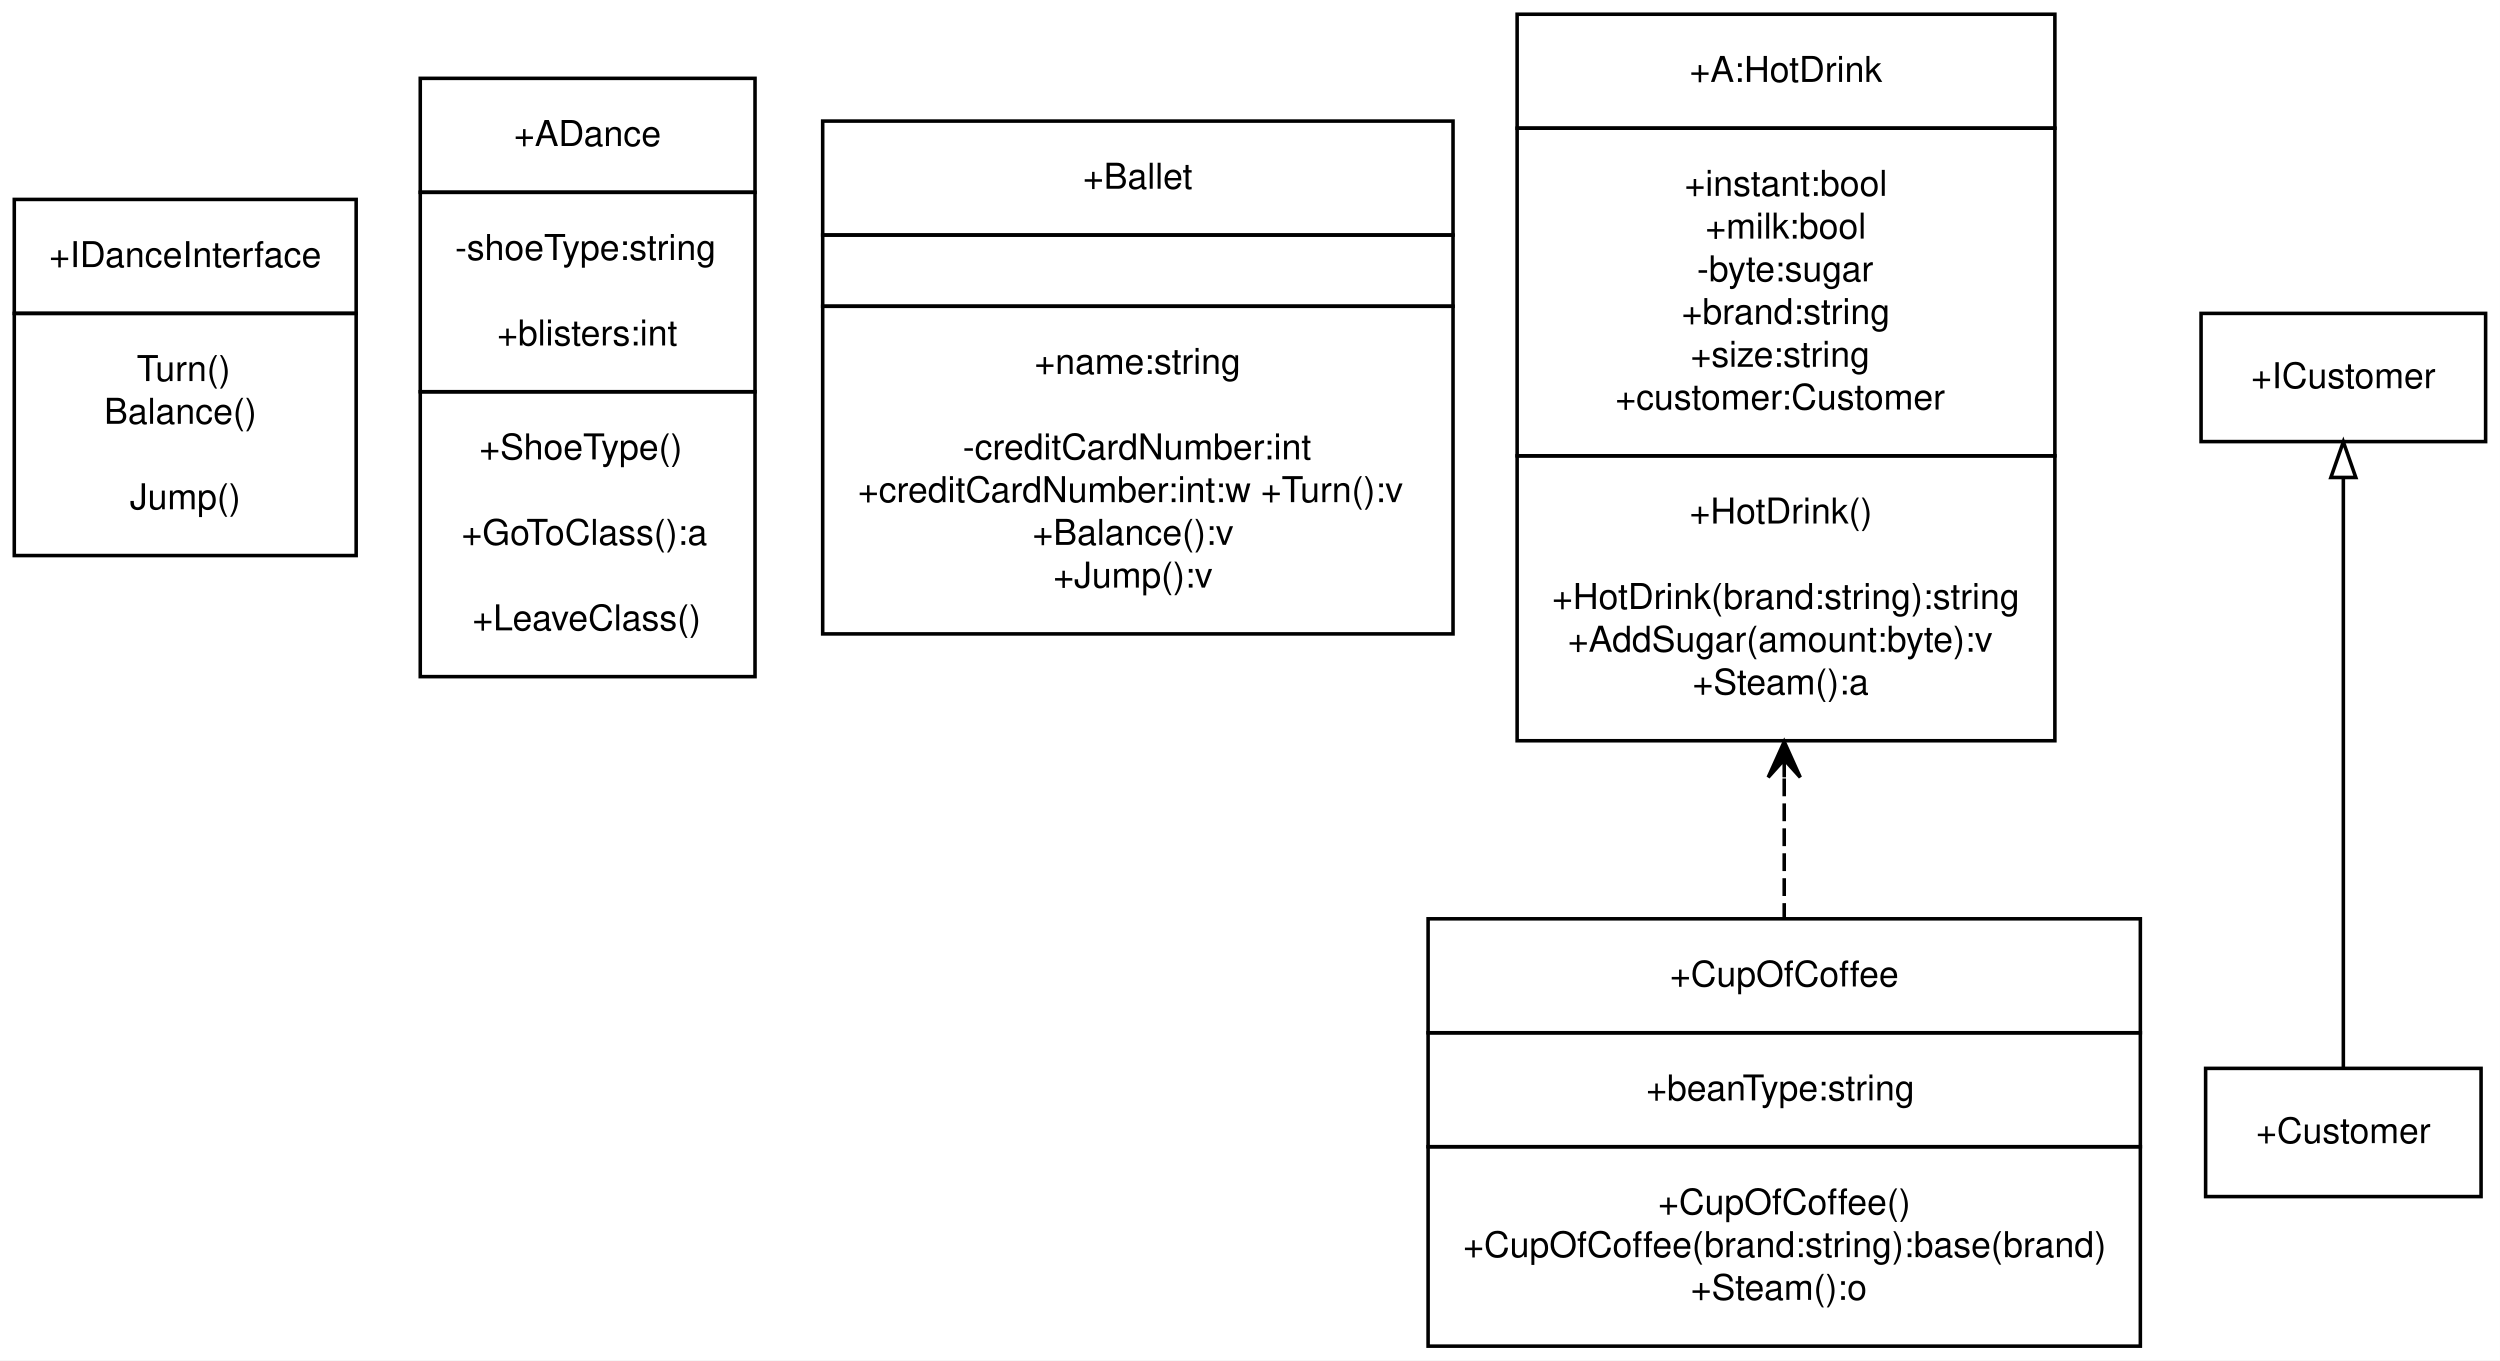
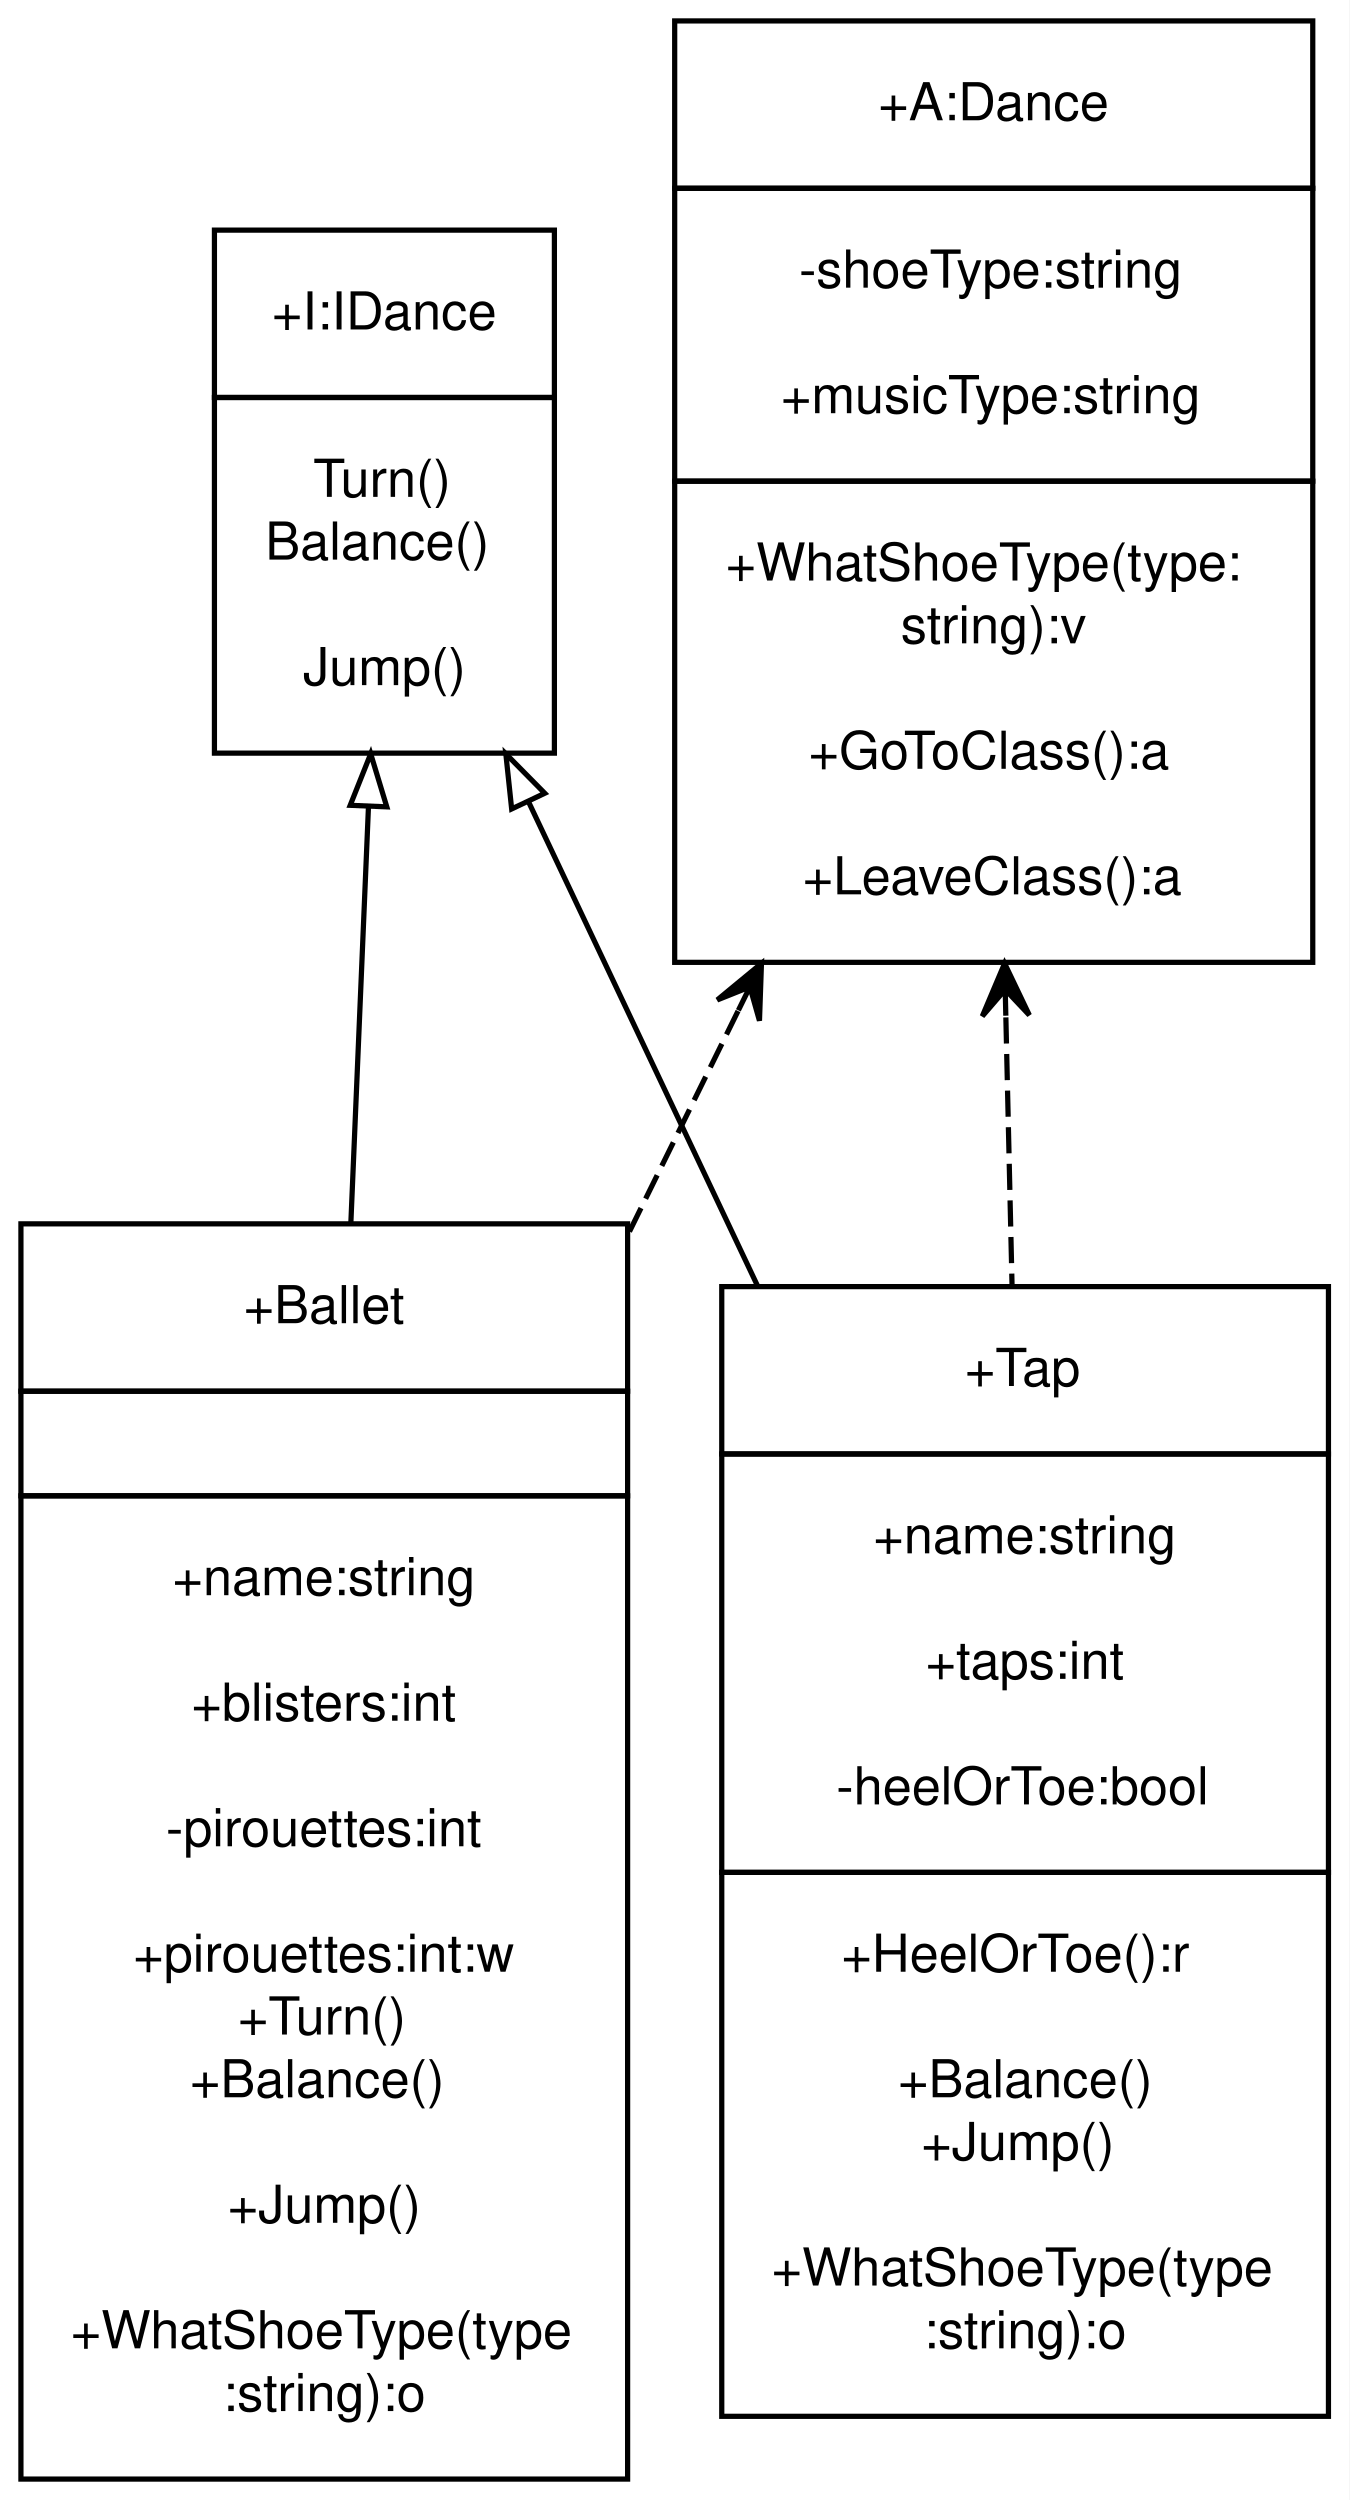
- <svg xmlns="http://www.w3.org/2000/svg" width="702pt" height="382pt" viewBox="0.00 0.00 701.98 382.00">
-   <g id="graph0" class="graph" transform="scale(1 1) rotate(0) translate(4 378)">
-     <polygon fill="#ffffff" stroke="transparent" points="-4,4 -4,-378 697.976,-378 697.976,4 -4,4" />
+ <svg xmlns="http://www.w3.org/2000/svg" width="258pt" height="478pt" viewBox="0.00 0.00 258.00 478.00">
+   <g id="graph0" class="graph" transform="scale(1 1) rotate(0) translate(4 474)">
+     <polygon fill="#ffffff" stroke="transparent" points="-4,4 -4,-474 254,-474 254,4 -4,4" />
    <g id="node1" class="node">
-       <polygon fill="none" stroke="#000000" points="0,-290 0,-322 96,-322 96,-290 0,-290" />
-       <text text-anchor="start" x="9.792" y="-303" font-family="Helvetica,sans-Serif" font-size="10.00" fill="#000000">+IDanceInterface</text>
-       <polygon fill="none" stroke="#000000" points="0,-222 0,-290 96,-290 96,-222 0,-222" />
-       <text text-anchor="start" x="34.393" y="-271" font-family="Helvetica,sans-Serif" font-size="10.00" fill="#000000">Turn()</text>
-       <text text-anchor="start" x="25.22" y="-259" font-family="Helvetica,sans-Serif" font-size="10.00" fill="#000000"> Balance()</text>
-       <text text-anchor="start" x="32.447" y="-235" font-family="Helvetica,sans-Serif" font-size="10.00" fill="#000000">Jump()</text>
+       <polygon fill="none" stroke="#000000" points="37,-398 37,-430 102,-430 102,-398 37,-398" />
+       <text text-anchor="start" x="47.964" y="-411" font-family="Helvetica,sans-Serif" font-size="10.00" fill="#000000">+I:IDance</text>
+       <polygon fill="none" stroke="#000000" points="37,-330 37,-398 102,-398 102,-330 37,-330" />
+       <text text-anchor="start" x="55.893" y="-379" font-family="Helvetica,sans-Serif" font-size="10.00" fill="#000000">Turn()</text>
+       <text text-anchor="start" x="46.719" y="-367" font-family="Helvetica,sans-Serif" font-size="10.00" fill="#000000"> Balance()</text>
+       <text text-anchor="start" x="53.947" y="-343" font-family="Helvetica,sans-Serif" font-size="10.00" fill="#000000">Jump()</text>
+     </g>
+     <g id="node3" class="node">
+       <polygon fill="none" stroke="#000000" points="0,-208 0,-240 116,-240 116,-208 0,-208" />
+       <text text-anchor="start" x="42.578" y="-221" font-family="Helvetica,sans-Serif" font-size="10.00" fill="#000000">+Ballet</text>
+       <polygon fill="none" stroke="#000000" points="0,-188 0,-208 116,-208 116,-188 0,-188" />
+       <polygon fill="none" stroke="#000000" points="0,0 0,-188 116,-188 116,0 0,0" />
+       <text text-anchor="start" x="28.965" y="-169" font-family="Helvetica,sans-Serif" font-size="10.00" fill="#000000">+name:string</text>
+       <text text-anchor="start" x="32.581" y="-145" font-family="Helvetica,sans-Serif" font-size="10.00" fill="#000000">+blisters:int</text>
+       <text text-anchor="start" x="27.717" y="-121" font-family="Helvetica,sans-Serif" font-size="10.00" fill="#000000">-pirouettes:int</text>
+       <text text-anchor="start" x="21.463" y="-97" font-family="Helvetica,sans-Serif" font-size="10.00" fill="#000000">+pirouettes:int:w</text>
+       <text text-anchor="start" x="41.474" y="-85" font-family="Helvetica,sans-Serif" font-size="10.00" fill="#000000">+Turn()</text>
+       <text text-anchor="start" x="32.3" y="-73" font-family="Helvetica,sans-Serif" font-size="10.00" fill="#000000"> +Balance()</text>
+       <text text-anchor="start" x="39.528" y="-49" font-family="Helvetica,sans-Serif" font-size="10.00" fill="#000000">+Jump()</text>
+       <text text-anchor="start" x="9.513" y="-25" font-family="Helvetica,sans-Serif" font-size="10.00" fill="#000000">+WhatShoeType(type</text>
+       <text text-anchor="start" x="38.554" y="-13" font-family="Helvetica,sans-Serif" font-size="10.00" fill="#000000">:string):o</text>
+     </g>
+     <g id="edge1" class="edge">
+       <path fill="none" stroke="#000000" d="M66.445,-319.618C65.439,-295.837 64.247,-267.647 63.079,-240.059" />
+       <polygon fill="none" stroke="#000000" points="62.959,-320.026 66.879,-329.869 69.953,-319.73 62.959,-320.026" />
+     </g>
+     <g id="node4" class="node">
+       <polygon fill="none" stroke="#000000" points="134,-196 134,-228 250,-228 250,-196 134,-196" />
+       <text text-anchor="start" x="180.467" y="-209" font-family="Helvetica,sans-Serif" font-size="10.00" fill="#000000">+Tap</text>
+       <polygon fill="none" stroke="#000000" points="134,-116 134,-196 250,-196 250,-116 134,-116" />
+       <text text-anchor="start" x="162.965" y="-177" font-family="Helvetica,sans-Serif" font-size="10.00" fill="#000000">+name:string</text>
+       <text text-anchor="start" x="172.964" y="-153" font-family="Helvetica,sans-Serif" font-size="10.00" fill="#000000">+taps:int</text>
+       <text text-anchor="start" x="155.882" y="-129" font-family="Helvetica,sans-Serif" font-size="10.00" fill="#000000">-heelOrToe:bool</text>
+       <polygon fill="none" stroke="#000000" points="134,-12 134,-116 250,-116 250,-12 134,-12" />
+       <text text-anchor="start" x="156.863" y="-97" font-family="Helvetica,sans-Serif" font-size="10.00" fill="#000000"> +HeelOrToe():r</text>
+       <text text-anchor="start" x="167.69" y="-73" font-family="Helvetica,sans-Serif" font-size="10.00" fill="#000000">+Balance()</text>
+       <text text-anchor="start" x="172.138" y="-61" font-family="Helvetica,sans-Serif" font-size="10.00" fill="#000000"> +Jump()</text>
+       <text text-anchor="start" x="143.513" y="-37" font-family="Helvetica,sans-Serif" font-size="10.00" fill="#000000">+WhatShoeType(type</text>
+       <text text-anchor="start" x="172.554" y="-25" font-family="Helvetica,sans-Serif" font-size="10.00" fill="#000000">:string):o</text>
+     </g>
+     <g id="edge2" class="edge">
+       <path fill="none" stroke="#000000" d="M97.005,-320.802C109.994,-293.346 125.852,-259.826 140.861,-228.099" />
+       <polygon fill="none" stroke="#000000" points="93.828,-319.333 92.716,-329.869 100.156,-322.327 93.828,-319.333" />
    </g>
    <g id="node2" class="node">
-       <polygon fill="none" stroke="#000000" points="114,-324 114,-356 208,-356 208,-324 114,-324" />
-       <text text-anchor="start" x="140.298" y="-337" font-family="Helvetica,sans-Serif" font-size="10.00" fill="#000000">+ADance</text>
-       <polygon fill="none" stroke="#000000" points="114,-268 114,-324 208,-324 208,-268 114,-268" />
-       <text text-anchor="start" x="123.772" y="-305" font-family="Helvetica,sans-Serif" font-size="10.00" fill="#000000">-shoeType:string</text>
-       <text text-anchor="start" x="135.581" y="-281" font-family="Helvetica,sans-Serif" font-size="10.00" fill="#000000">+blisters:int</text>
-       <polygon fill="none" stroke="#000000" points="114,-188 114,-268 208,-268 208,-188 114,-188" />
-       <text text-anchor="start" x="130.576" y="-249" font-family="Helvetica,sans-Serif" font-size="10.00" fill="#000000"> +ShoeType()</text>
-       <text text-anchor="start" x="125.581" y="-225" font-family="Helvetica,sans-Serif" font-size="10.00" fill="#000000">+GoToClass():a</text>
-       <text text-anchor="start" x="128.635" y="-201" font-family="Helvetica,sans-Serif" font-size="10.00" fill="#000000">+LeaveClass()</text>
+       <polygon fill="none" stroke="#000000" points="125,-438 125,-470 247,-470 247,-438 125,-438" />
+       <text text-anchor="start" x="163.909" y="-451" font-family="Helvetica,sans-Serif" font-size="10.00" fill="#000000">+A:Dance</text>
+       <polygon fill="none" stroke="#000000" points="125,-382 125,-438 247,-438 247,-382 125,-382" />
+       <text text-anchor="start" x="148.772" y="-419" font-family="Helvetica,sans-Serif" font-size="10.00" fill="#000000">-shoeType:string</text>
+       <text text-anchor="start" x="145.302" y="-395" font-family="Helvetica,sans-Serif" font-size="10.00" fill="#000000">+musicType:string</text>
+       <polygon fill="none" stroke="#000000" points="125,-290 125,-382 247,-382 247,-290 125,-290" />
+       <text text-anchor="start" x="134.734" y="-363" font-family="Helvetica,sans-Serif" font-size="10.00" fill="#000000"> +WhatShoeType(type:</text>
+       <text text-anchor="start" x="168.224" y="-351" font-family="Helvetica,sans-Serif" font-size="10.00" fill="#000000">string):v</text>
+       <text text-anchor="start" x="150.581" y="-327" font-family="Helvetica,sans-Serif" font-size="10.00" fill="#000000">+GoToClass():a</text>
+       <text text-anchor="start" x="149.466" y="-303" font-family="Helvetica,sans-Serif" font-size="10.00" fill="#000000">+LeaveClass():a</text>
    </g>
-     <g id="node3" class="node">
-       <polygon fill="none" stroke="#000000" points="227,-312 227,-344 404,-344 404,-312 227,-312" />
-       <text text-anchor="start" x="300.079" y="-325" font-family="Helvetica,sans-Serif" font-size="10.00" fill="#000000">+Ballet</text>
-       <polygon fill="none" stroke="#000000" points="227,-292 227,-312 404,-312 404,-292 227,-292" />
-       <polygon fill="none" stroke="#000000" points="227,-200 227,-292 404,-292 404,-200 227,-200" />
-       <text text-anchor="start" x="286.466" y="-273" font-family="Helvetica,sans-Serif" font-size="10.00" fill="#000000">+name:string</text>
-       <text text-anchor="start" x="266.335" y="-249" font-family="Helvetica,sans-Serif" font-size="10.00" fill="#000000">-creditCardNumber:int</text>
-       <text text-anchor="start" x="236.886" y="-237" font-family="Helvetica,sans-Serif" font-size="10.00" fill="#000000"> +creditCardNumber:int:w +Turn():v</text>
-       <text text-anchor="start" x="285.911" y="-225" font-family="Helvetica,sans-Serif" font-size="10.00" fill="#000000"> +Balance():v</text>
-       <text text-anchor="start" x="291.749" y="-213" font-family="Helvetica,sans-Serif" font-size="10.00" fill="#000000"> +Jump():v</text>
+     <g id="edge3" class="edge">
+       <path fill="none" stroke="#000000" stroke-dasharray="5,2" d="M137.111,-280.694C130.234,-266.725 123.11,-252.255 116.082,-237.98" />
+       <polygon fill="#000000" stroke="#000000" points="141.591,-289.794 133.137,-282.81 139.383,-285.308 137.174,-280.823 137.174,-280.823 137.174,-280.823 139.383,-285.308 141.211,-278.835 141.591,-289.794 141.591,-289.794" />
    </g>
-     <g id="node4" class="node">
-       <polygon fill="none" stroke="#000000" points="422,-342 422,-374 573,-374 573,-342 422,-342" />
-       <text text-anchor="start" x="470.415" y="-355" font-family="Helvetica,sans-Serif" font-size="10.00" fill="#000000">+A:HotDrink</text>
-       <polygon fill="none" stroke="#000000" points="422,-250 422,-342 573,-342 573,-250 422,-250" />
-       <text text-anchor="start" x="469.016" y="-323" font-family="Helvetica,sans-Serif" font-size="10.00" fill="#000000">+instant:bool</text>
-       <text text-anchor="start" x="474.86" y="-311" font-family="Helvetica,sans-Serif" font-size="10.00" fill="#000000">+milk:bool</text>
-       <text text-anchor="start" x="472.495" y="-299" font-family="Helvetica,sans-Serif" font-size="10.00" fill="#000000">-byte:sugar</text>
-       <text text-anchor="start" x="468.186" y="-287" font-family="Helvetica,sans-Serif" font-size="10.00" fill="#000000">+brand:string</text>
-       <text text-anchor="start" x="470.69" y="-275" font-family="Helvetica,sans-Serif" font-size="10.00" fill="#000000"> +size:string</text>
-       <text text-anchor="start" x="449.578" y="-263" font-family="Helvetica,sans-Serif" font-size="10.00" fill="#000000"> +customer:Customer</text>
-       <polygon fill="none" stroke="#000000" points="422,-170 422,-250 573,-250 573,-170 422,-170" />
-       <text text-anchor="start" x="470.421" y="-231" font-family="Helvetica,sans-Serif" font-size="10.00" fill="#000000"> +HotDrink()</text>
-       <text text-anchor="start" x="431.803" y="-207" font-family="Helvetica,sans-Serif" font-size="10.00" fill="#000000">+HotDrink(brand:string):string</text>
-       <text text-anchor="start" x="436.231" y="-195" font-family="Helvetica,sans-Serif" font-size="10.00" fill="#000000"> +AddSugar(amount:byte):v</text>
-       <text text-anchor="start" x="471.245" y="-183" font-family="Helvetica,sans-Serif" font-size="10.00" fill="#000000"> +Steam():a</text>
-     </g>
-     <g id="node5" class="node">
-       <polygon fill="none" stroke="#000000" points="397,-88 397,-120 597,-120 597,-88 397,-88" />
-       <text text-anchor="start" x="464.906" y="-101" font-family="Helvetica,sans-Serif" font-size="10.00" fill="#000000">+CupOfCoffee</text>
-       <polygon fill="none" stroke="#000000" points="397,-56 397,-88 597,-88 597,-56 397,-56" />
-       <text text-anchor="start" x="458.237" y="-69" font-family="Helvetica,sans-Serif" font-size="10.00" fill="#000000">+beanType:string</text>
-       <polygon fill="none" stroke="#000000" points="397,0 397,-56 597,-56 597,0 397,0" />
-       <text text-anchor="start" x="461.577" y="-37" font-family="Helvetica,sans-Serif" font-size="10.00" fill="#000000">+CupOfCoffee()</text>
-       <text text-anchor="start" x="406.843" y="-25" font-family="Helvetica,sans-Serif" font-size="10.00" fill="#000000">+CupOfCoffee(brand:string):base(brand)</text>
-       <text text-anchor="start" x="470.745" y="-13" font-family="Helvetica,sans-Serif" font-size="10.00" fill="#000000"> +Steam():o</text>
-     </g>
-     <g id="edge2" class="edge">
-       <path fill="none" stroke="#000000" stroke-dasharray="5,2" d="M497,-159.401C497,-145.917 497,-132.575 497,-120.254" />
-       <polygon fill="#000000" stroke="#000000" points="497,-169.726 492.5,-159.726 497,-164.726 497,-159.726 497,-159.726 497,-159.726 497,-164.726 501.5,-159.726 497,-169.726 497,-169.726" />
-     </g>
-     <g id="node6" class="node">
-       <polygon fill="none" stroke="#000000" points="693.951,-290 614.049,-290 614.049,-254 693.951,-254 693.951,-290" />
-       <text text-anchor="middle" x="654" y="-269" font-family="Helvetica,sans-Serif" font-size="10.00" fill="#000000">+ICustomer</text>
-     </g>
-     <g id="node7" class="node">
-       <polygon fill="none" stroke="#000000" points="692.672,-78 615.328,-78 615.328,-42 692.672,-42 692.672,-78" />
-       <text text-anchor="middle" x="654" y="-57" font-family="Helvetica,sans-Serif" font-size="10.00" fill="#000000">+Customer</text>
-     </g>
-     <g id="edge1" class="edge">
-       <path fill="none" stroke="#000000" d="M654,-243.851C654,-199.597 654,-114.992 654,-78.029" />
-       <polygon fill="none" stroke="#000000" points="650.5,-243.925 654,-253.925 657.5,-243.925 650.5,-243.925" />
+     <g id="edge4" class="edge">
+       <path fill="none" stroke="#000000" stroke-dasharray="5,2" d="M188.32,-279.475C188.706,-262.741 189.108,-245.319 189.499,-228.4" />
+       <polygon fill="#000000" stroke="#000000" points="188.082,-289.794 183.814,-279.693 188.197,-284.796 188.312,-279.797 188.312,-279.797 188.312,-279.797 188.197,-284.796 192.811,-279.901 188.082,-289.794 188.082,-289.794" />
    </g>
  </g>
</svg>
